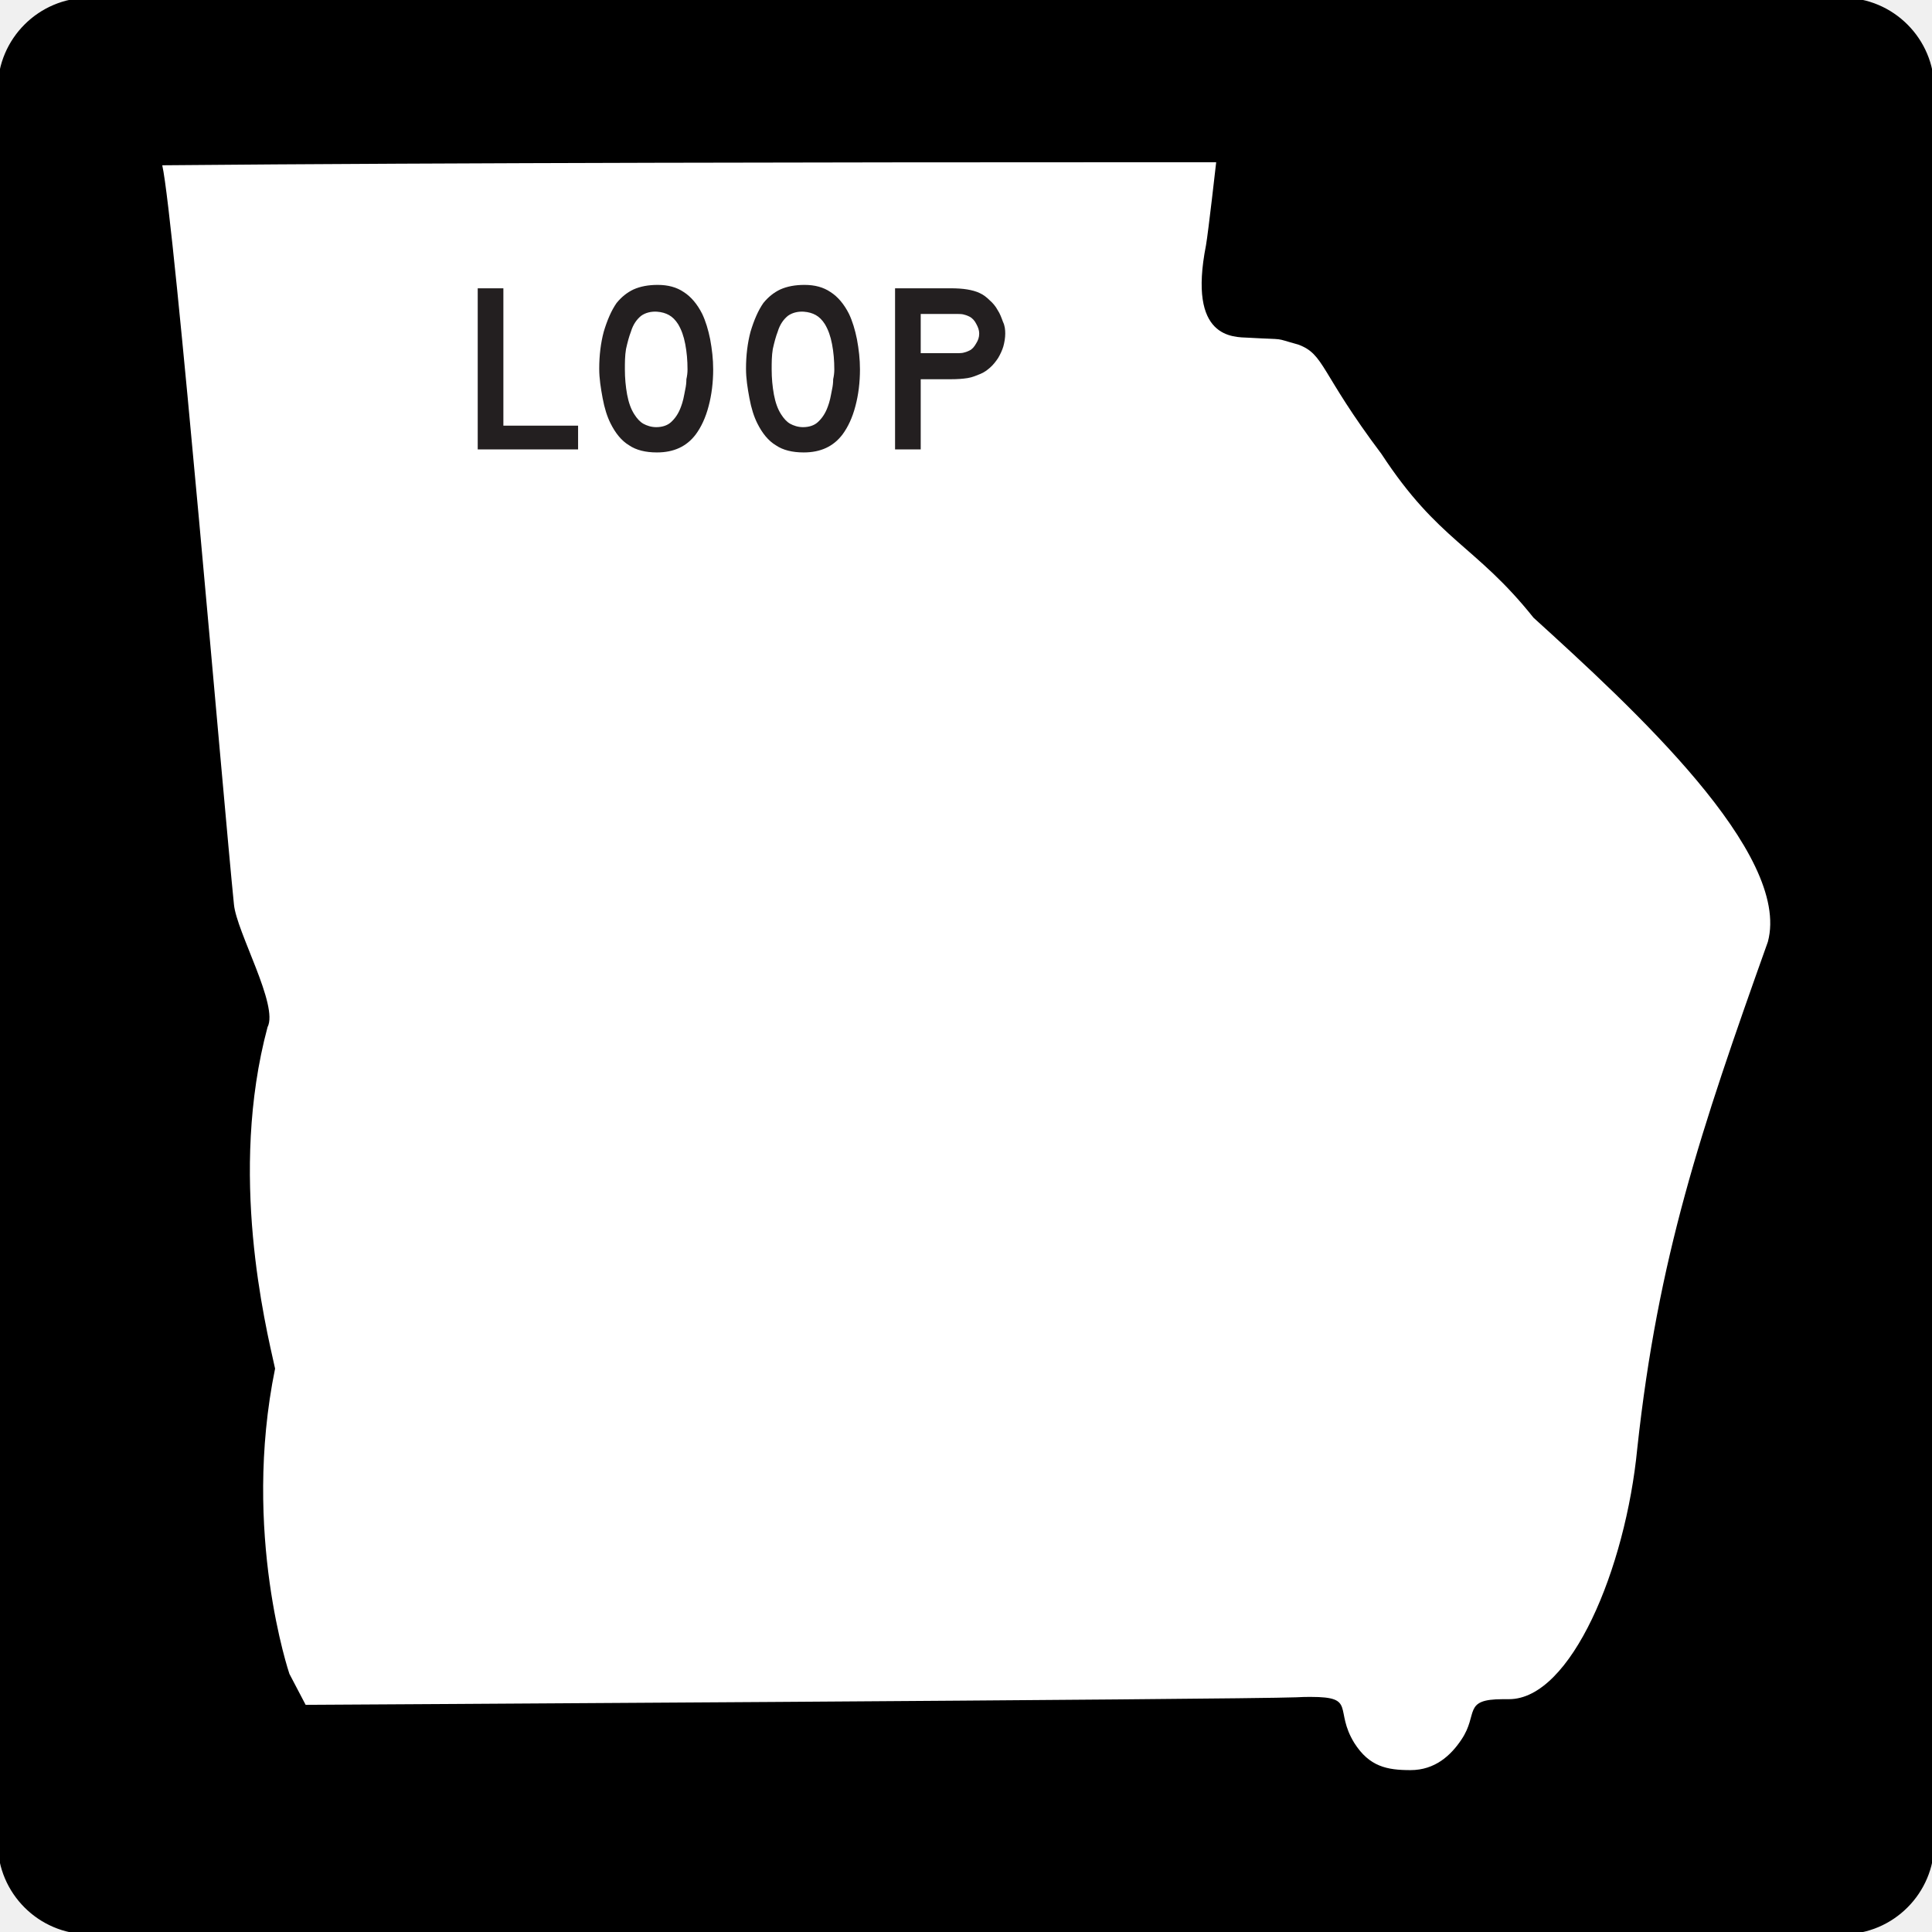
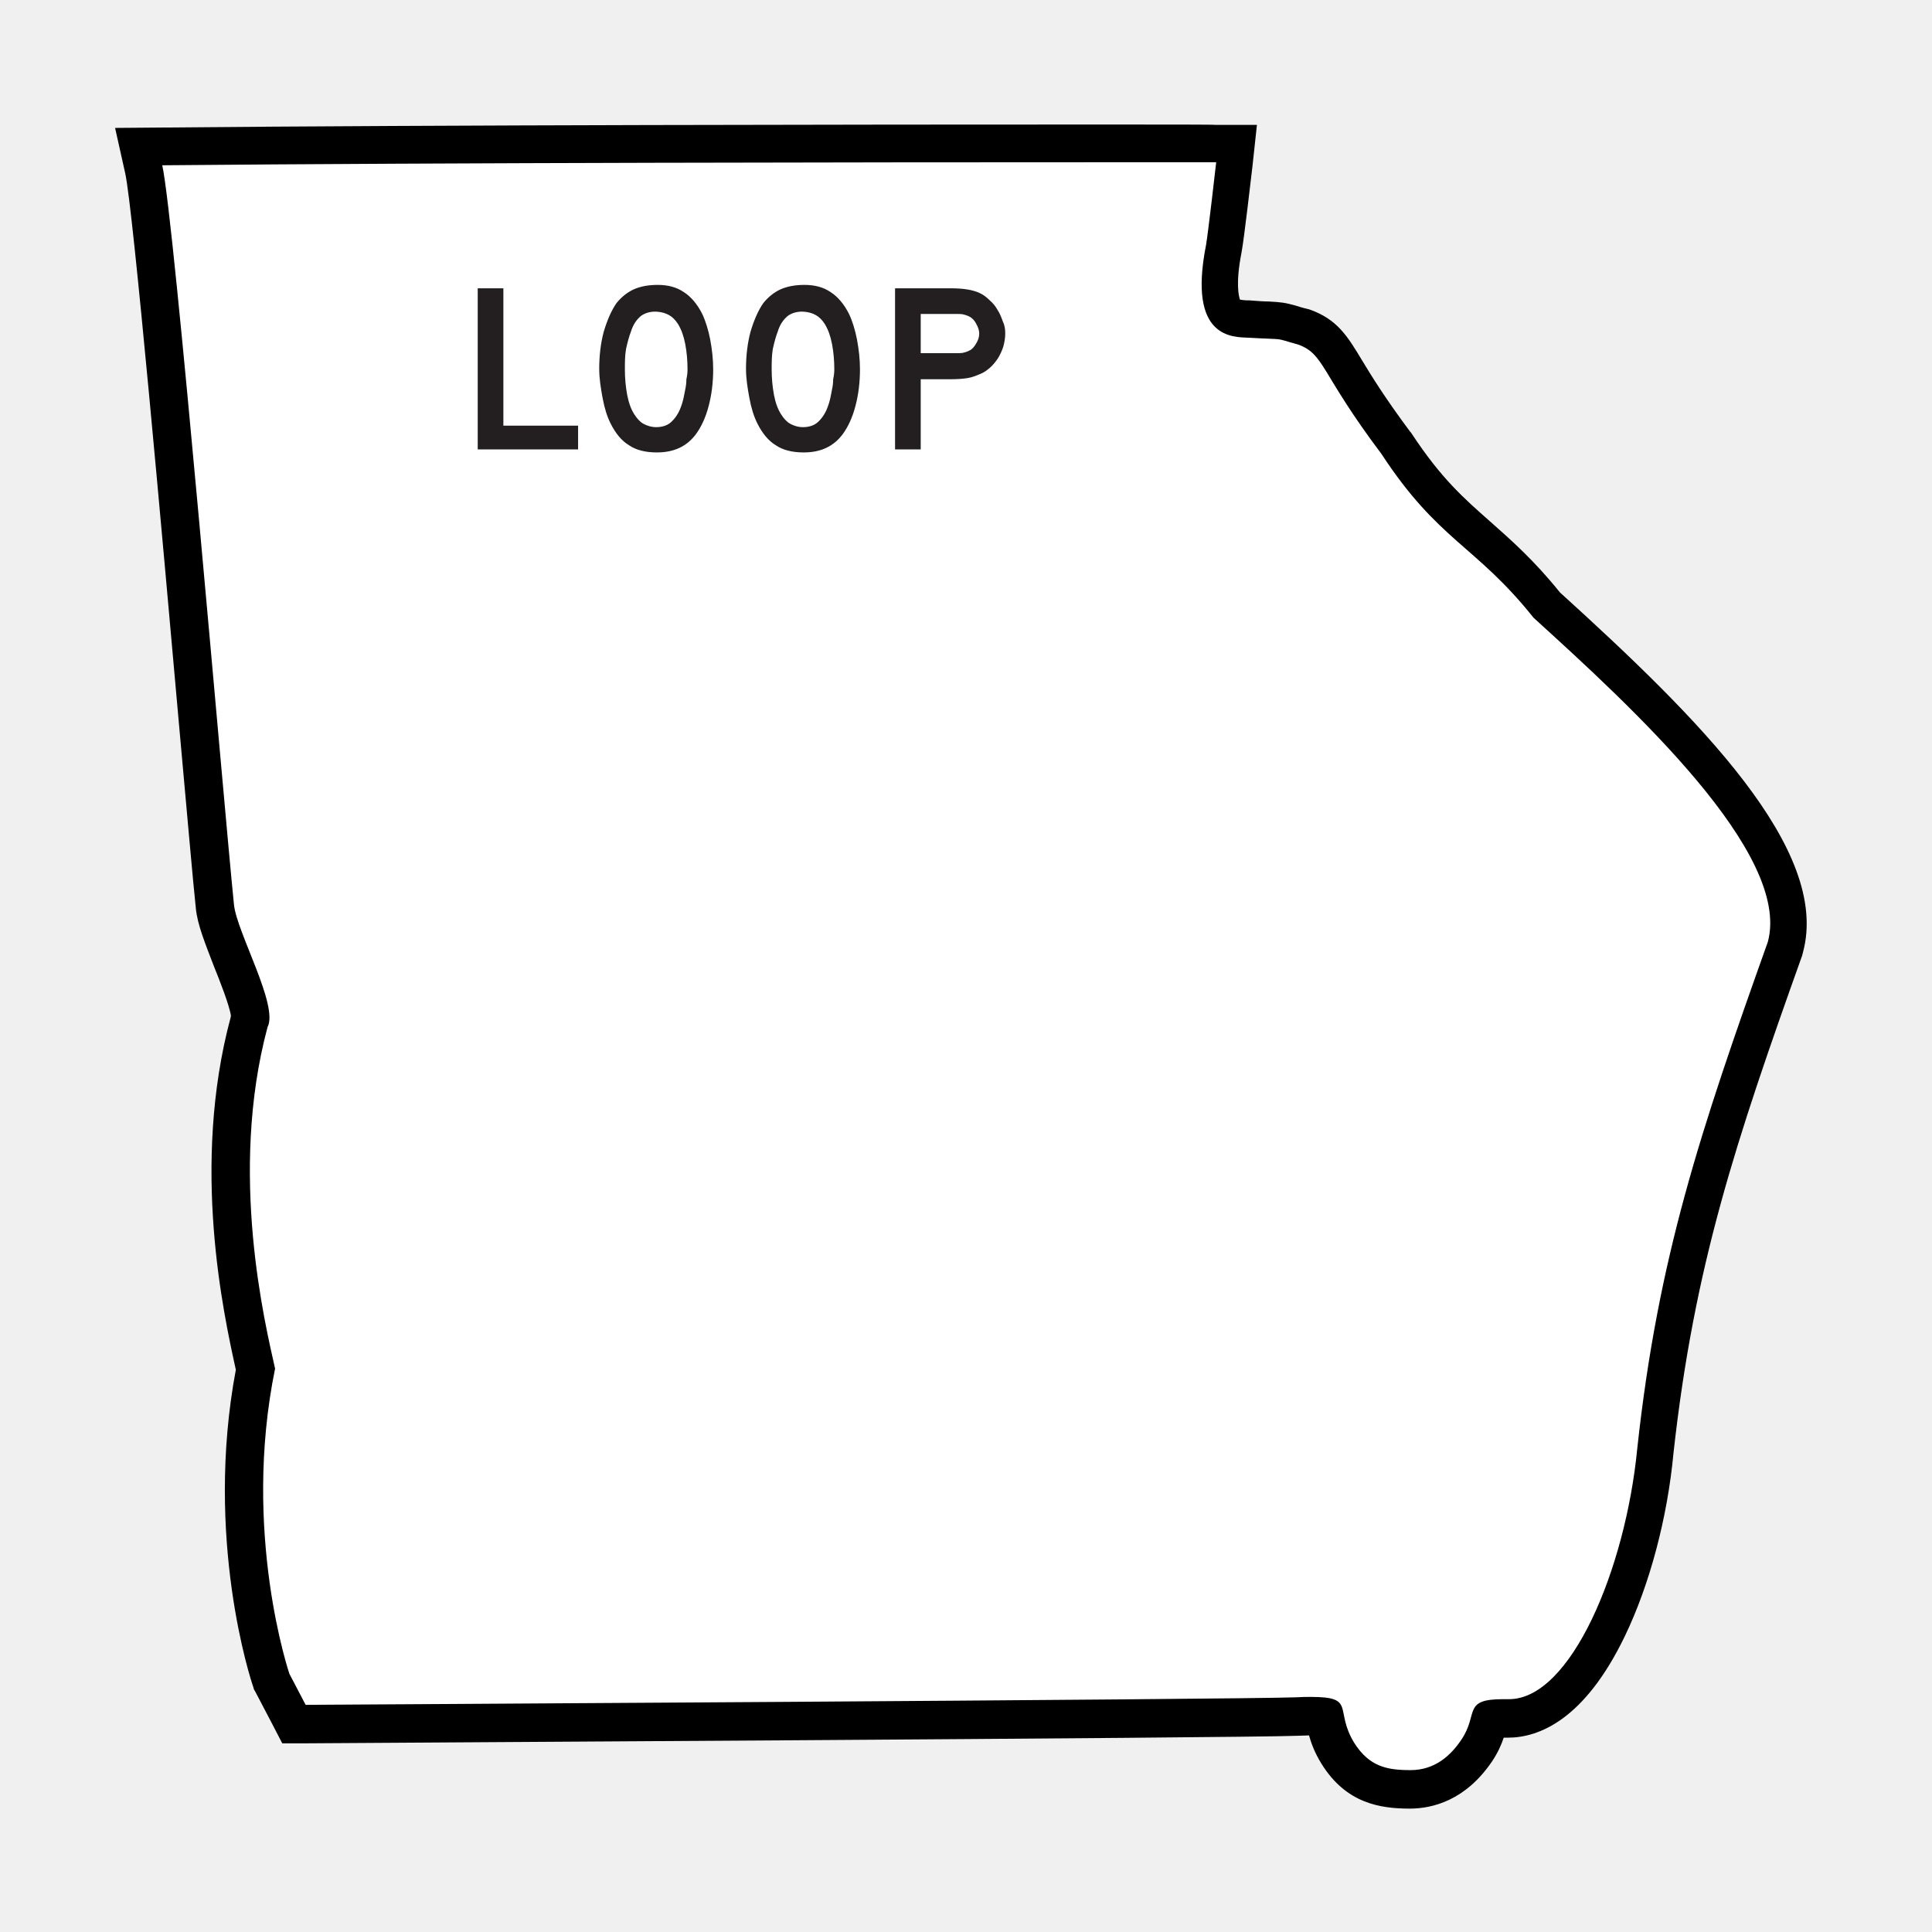
<svg xmlns="http://www.w3.org/2000/svg" version="1.1" id="svg3978" x="0px" y="0px" viewBox="0 0 512 512" enable-background="new 0 0 512 512" xml:space="preserve">
-   <path id="Back" stroke="#000000" stroke-width="1.2" d="M23.6,0h464.8c13,0,23.6,10.6,23.6,23.6v464.8c0,13-10.6,23.6-23.6,23.6  H23.6C10.6,512,0,501.4,0,488.4V23.6C0,10.6,10.6,0,23.6,0z" />
  <g id="Background">
    <path fill="#FFFFFF" d="M373.7,474.2c-6.4,0-13.7-0.7-19.1-9.5c-2.4-3.9-3-7-3.4-9.1c0-0.2-0.1-0.4-0.1-0.6   c-0.6-0.1-1.7-0.2-3.7-0.2c-1,0-2.2,0-3.6,0.1c-15.4,0.6-252.7,1.9-262.8,2l-3.1,0L72,445.6l-0.1-0.4c-0.5-1.6-12.8-38.6-4.2-82.4   l-0.2-0.8c-3.2-14.5-11.8-52.9-1.5-91.1l0.1-0.5l0.2-0.3c0.5-2.5-3-11.1-4.8-15.8c-2.2-5.6-4.2-10.5-4.5-14   c-0.7-7.4-2.3-24.8-4.3-46.8C48.1,141.5,40.3,54.8,38.1,44.9l-1.3-6l6.2-0.1c74.8-0.7,186.6-0.8,246.6-0.8c20.3,0,32.8,0,32.8,0   l5.6,0l-0.6,5.5c-0.2,1.9-2.1,18.9-2.8,22.4c-2.2,11-0.5,15.2,0.7,16.7c1.2,1.5,3.1,1.7,5.4,1.8l0.7,0c2.5,0.1,4.1,0.2,5.3,0.3   c3.1,0.1,3.5,0.2,5.9,0.9c0.7,0.2,1.6,0.5,2.9,0.8l0.2,0.1l0.2,0.1c5.7,2.1,7.7,5.4,11.3,11.3c2.5,4.1,6.2,10.2,13,19.4l0.1,0.1   l0.1,0.1c8.2,12.5,14.7,18.2,21.6,24.3c5.5,4.9,11.3,9.9,18.1,18.4c34.2,31,69.9,66,63.2,90.7l-0.1,0.2l-0.1,0.2   c-17.7,49.7-28.8,82.8-34.4,133c-1.6,16.6-6.1,33.7-12.5,46.9c-7.6,15.8-16.7,24.1-26.5,24.1l-0.3,0c-0.5,0-0.9,0-1.3,0   c-1.9,0-2.9,0.1-3.4,0.2c-0.1,0.3-0.2,0.6-0.2,0.9c-0.5,1.7-1.2,4.4-3.2,7.4C386.7,470.7,380.8,474.2,373.7,474.2z" />
    <path d="M289.5,43c20.3,0,32.8,0,32.8,0s-2.1,18.6-2.7,22c-4.9,24.9,7.2,24.3,11.3,24.5c10.6,0.6,6.2-0.1,13.1,1.8   c7.1,2.6,5.7,7.2,22.1,29c15.2,23.2,24.9,24.1,40.3,43.4c26.3,23.9,68.4,62.5,62.1,85.9c-17.9,50.2-29.1,83.6-34.6,134.2   c-3.1,32-17.6,66.5-34,66.5c-0.1,0-0.2,0-0.2,0c-0.5,0-1,0-1.4,0c-10.8,0-6.4,3.9-11,10.7c-2.8,4.2-7,8.1-13.5,8.1   c-6.2,0-10.9-0.9-14.9-7.2c-5.4-8.8,0.6-12.2-11.5-12.2c-1.1,0-2.4,0-3.8,0.1c-15.5,0.6-262.6,2-262.6,2l-4.3-8.2   c0,0-12.7-37.4-3.8-80.9c-2.6-11.7-12.4-51.7-2-90.5c3-5.7-8.2-25.2-8.9-32.5C59.3,213.2,46.2,58,43,43.8   C118.9,43.1,233.7,43,289.5,43 M289.5,33c-60,0-171.8,0.1-246.6,0.8l-12.4,0.1L33.2,46c2.1,9.6,9.8,96.1,14.4,147.8   c2,22,3.5,39.4,4.3,46.9c0.4,4.3,2.5,9.4,4.8,15.4c1.5,3.7,4.1,10.3,4.5,13.1l-0.1,0.5c-10.5,39.2-1.9,78.3,1.4,93.3   c-8.4,44.7,4,82.4,4.6,84l0.2,0.7l0.4,0.7l4.3,8.2l2.8,5.4l6.1,0c10.1-0.1,247.5-1.4,262.9-2c1.2,0,2.2-0.1,3.1-0.1   c0.6,2.1,1.5,4.6,3.3,7.5c6.5,10.5,15.5,11.9,23.4,11.9c6.1,0,14.8-2.2,21.8-12.5c1.6-2.4,2.5-4.5,3.1-6.3c0.2,0,0.5,0,0.7,0l0,0   l0,0c0.2,0,0.3,0,0.4,0c8.2,0,20.3-4.7,31-26.9c6.6-13.7,11.3-31.4,12.9-48.6c5.5-49.7,16.5-82.5,34.1-131.8l0.1-0.4l0.1-0.4   c7.4-27.3-27.7-62.1-64.4-95.4c-7-8.7-13.1-14-18.5-18.8c-6.9-6.1-12.9-11.3-20.8-23.3l-0.2-0.3l-0.2-0.2c-6.7-9-10.2-14.7-12.8-19   c-3.8-6.3-6.5-10.8-13.9-13.4l-0.4-0.1l-0.4-0.1c-1.3-0.3-2.1-0.6-2.8-0.8c-2.9-0.8-3.7-0.9-7.1-1.1c-1.2,0-2.8-0.1-5.2-0.3   c-0.2,0-0.4,0-0.7,0c-0.5,0-1.3-0.1-1.8-0.2c-0.3-0.9-1.2-4.2,0.4-12.4c0.7-3.6,2.5-19.6,2.9-22.8l1.2-11.1l-11.2,0   C322.4,33,309.9,33,289.5,33L289.5,33z" />
  </g>
  <path id="LOOP" fill="#231F20" d="M126.6,119.2V76.4h6.8v36.4h19.8v6.3H126.6 M189,97.9c0,3.4-0.4,6.7-1.2,9.7  c-0.8,3.1-2,5.6-3.4,7.5c-2.4,3.2-5.8,4.8-10.3,4.8c-3,0-5.5-0.6-7.4-1.9c-2-1.2-3.6-3.2-4.9-5.8c-0.9-1.8-1.6-4-2.1-6.7  c-0.5-2.7-0.9-5.2-0.9-7.8c0-3.5,0.4-6.8,1.2-9.8c0.9-3,2-5.6,3.4-7.6c1.3-1.6,2.8-2.8,4.5-3.6c1.8-0.8,3.9-1.2,6.4-1.2  c2.7,0,5,0.6,6.9,1.9c1.9,1.2,3.6,3.2,4.9,5.8c0.9,1.9,1.6,4.2,2.1,6.7C188.7,92.6,189,95.2,189,97.9 M182.2,97.9  c0-2.4-0.2-4.6-0.6-6.7s-1-3.8-1.9-5.3c-0.7-1.1-1.5-1.9-2.4-2.4c-0.9-0.5-1.9-0.8-3.2-0.9c-1.6-0.1-3.1,0.3-4.2,1.1  c-1.1,0.9-2.1,2.2-2.7,4.2c-0.5,1.3-0.9,2.8-1.3,4.6c-0.3,1.8-0.3,3.6-0.3,5.4c0,2.3,0.2,4.5,0.6,6.7c0.4,2.1,1,3.8,1.9,5.2  c0.7,1.1,1.5,2,2.4,2.5c0.9,0.5,2.1,0.9,3.4,0.9c1.5,0,2.9-0.4,3.9-1.3c1-0.9,2-2.2,2.7-4.2c0.2-0.5,0.4-1.2,0.6-2  c0.2-0.8,0.3-1.6,0.5-2.5c0.2-0.9,0.3-1.8,0.3-2.7C182.1,99.6,182.2,98.8,182.2,97.9 M227.9,97.9c0,3.4-0.4,6.7-1.2,9.7  c-0.8,3.1-2,5.6-3.4,7.5c-2.4,3.2-5.8,4.8-10.3,4.8c-3,0-5.5-0.6-7.4-1.9c-2-1.2-3.6-3.2-4.9-5.8c-0.9-1.8-1.6-4-2.1-6.7  c-0.5-2.7-0.9-5.2-0.9-7.8c0-3.5,0.4-6.8,1.2-9.8c0.9-3,2-5.6,3.4-7.6c1.3-1.6,2.8-2.8,4.5-3.6c1.8-0.8,3.9-1.2,6.4-1.2  c2.7,0,5,0.6,6.9,1.9c1.9,1.2,3.6,3.2,4.9,5.8c0.9,1.9,1.6,4.2,2.1,6.7C227.6,92.6,227.9,95.2,227.9,97.9 M221.1,97.9  c0-2.4-0.2-4.6-0.6-6.7c-0.4-2.1-1-3.8-1.9-5.3c-0.7-1.1-1.5-1.9-2.4-2.4c-0.9-0.5-1.9-0.8-3.2-0.9c-1.6-0.1-3.1,0.3-4.2,1.1  c-1.1,0.9-2.1,2.2-2.7,4.2c-0.5,1.3-0.9,2.8-1.3,4.6c-0.3,1.8-0.3,3.6-0.3,5.4c0,2.3,0.2,4.5,0.6,6.7c0.4,2.1,1,3.8,1.9,5.2  c0.7,1.1,1.5,2,2.4,2.5c0.9,0.5,2.1,0.9,3.4,0.9c1.5,0,2.9-0.4,3.9-1.3c1-0.9,2-2.2,2.7-4.2c0.2-0.5,0.4-1.2,0.6-2  c0.2-0.8,0.3-1.6,0.5-2.5c0.2-0.9,0.3-1.8,0.3-2.7C221,99.6,221.1,98.8,221.1,97.9 M266.4,88.4c0,1.1-0.2,2.3-0.5,3.4  c-0.3,1-0.8,2.1-1.4,3.1c-0.6,0.9-1.3,1.8-2.1,2.5c-0.8,0.7-1.6,1.3-2.6,1.7s-2.1,0.9-3.4,1.1s-2.7,0.3-4.4,0.3h-8v18.6h-6.8V76.4  h14.7c1.7,0,3.2,0.1,4.4,0.3c1.2,0.2,2.4,0.5,3.4,1c0.9,0.4,1.8,1.1,2.6,1.9c0.8,0.7,1.5,1.5,2.1,2.6c0.6,0.9,1,2,1.4,3.1  C266.3,86.3,266.4,87.4,266.4,88.4 M259.5,88.4c0-0.9-0.3-1.7-0.8-2.6c-0.4-0.8-1-1.5-1.8-1.9c-0.6-0.3-1.2-0.5-1.7-0.6  s-1.3-0.1-2.4-0.1H244v10.4h8.8c1,0,1.9,0,2.4-0.1c0.5-0.1,1.1-0.3,1.7-0.6c0.7-0.3,1.3-1,1.8-1.9C259.2,90.2,259.5,89.4,259.5,88.4  " />
</svg>
